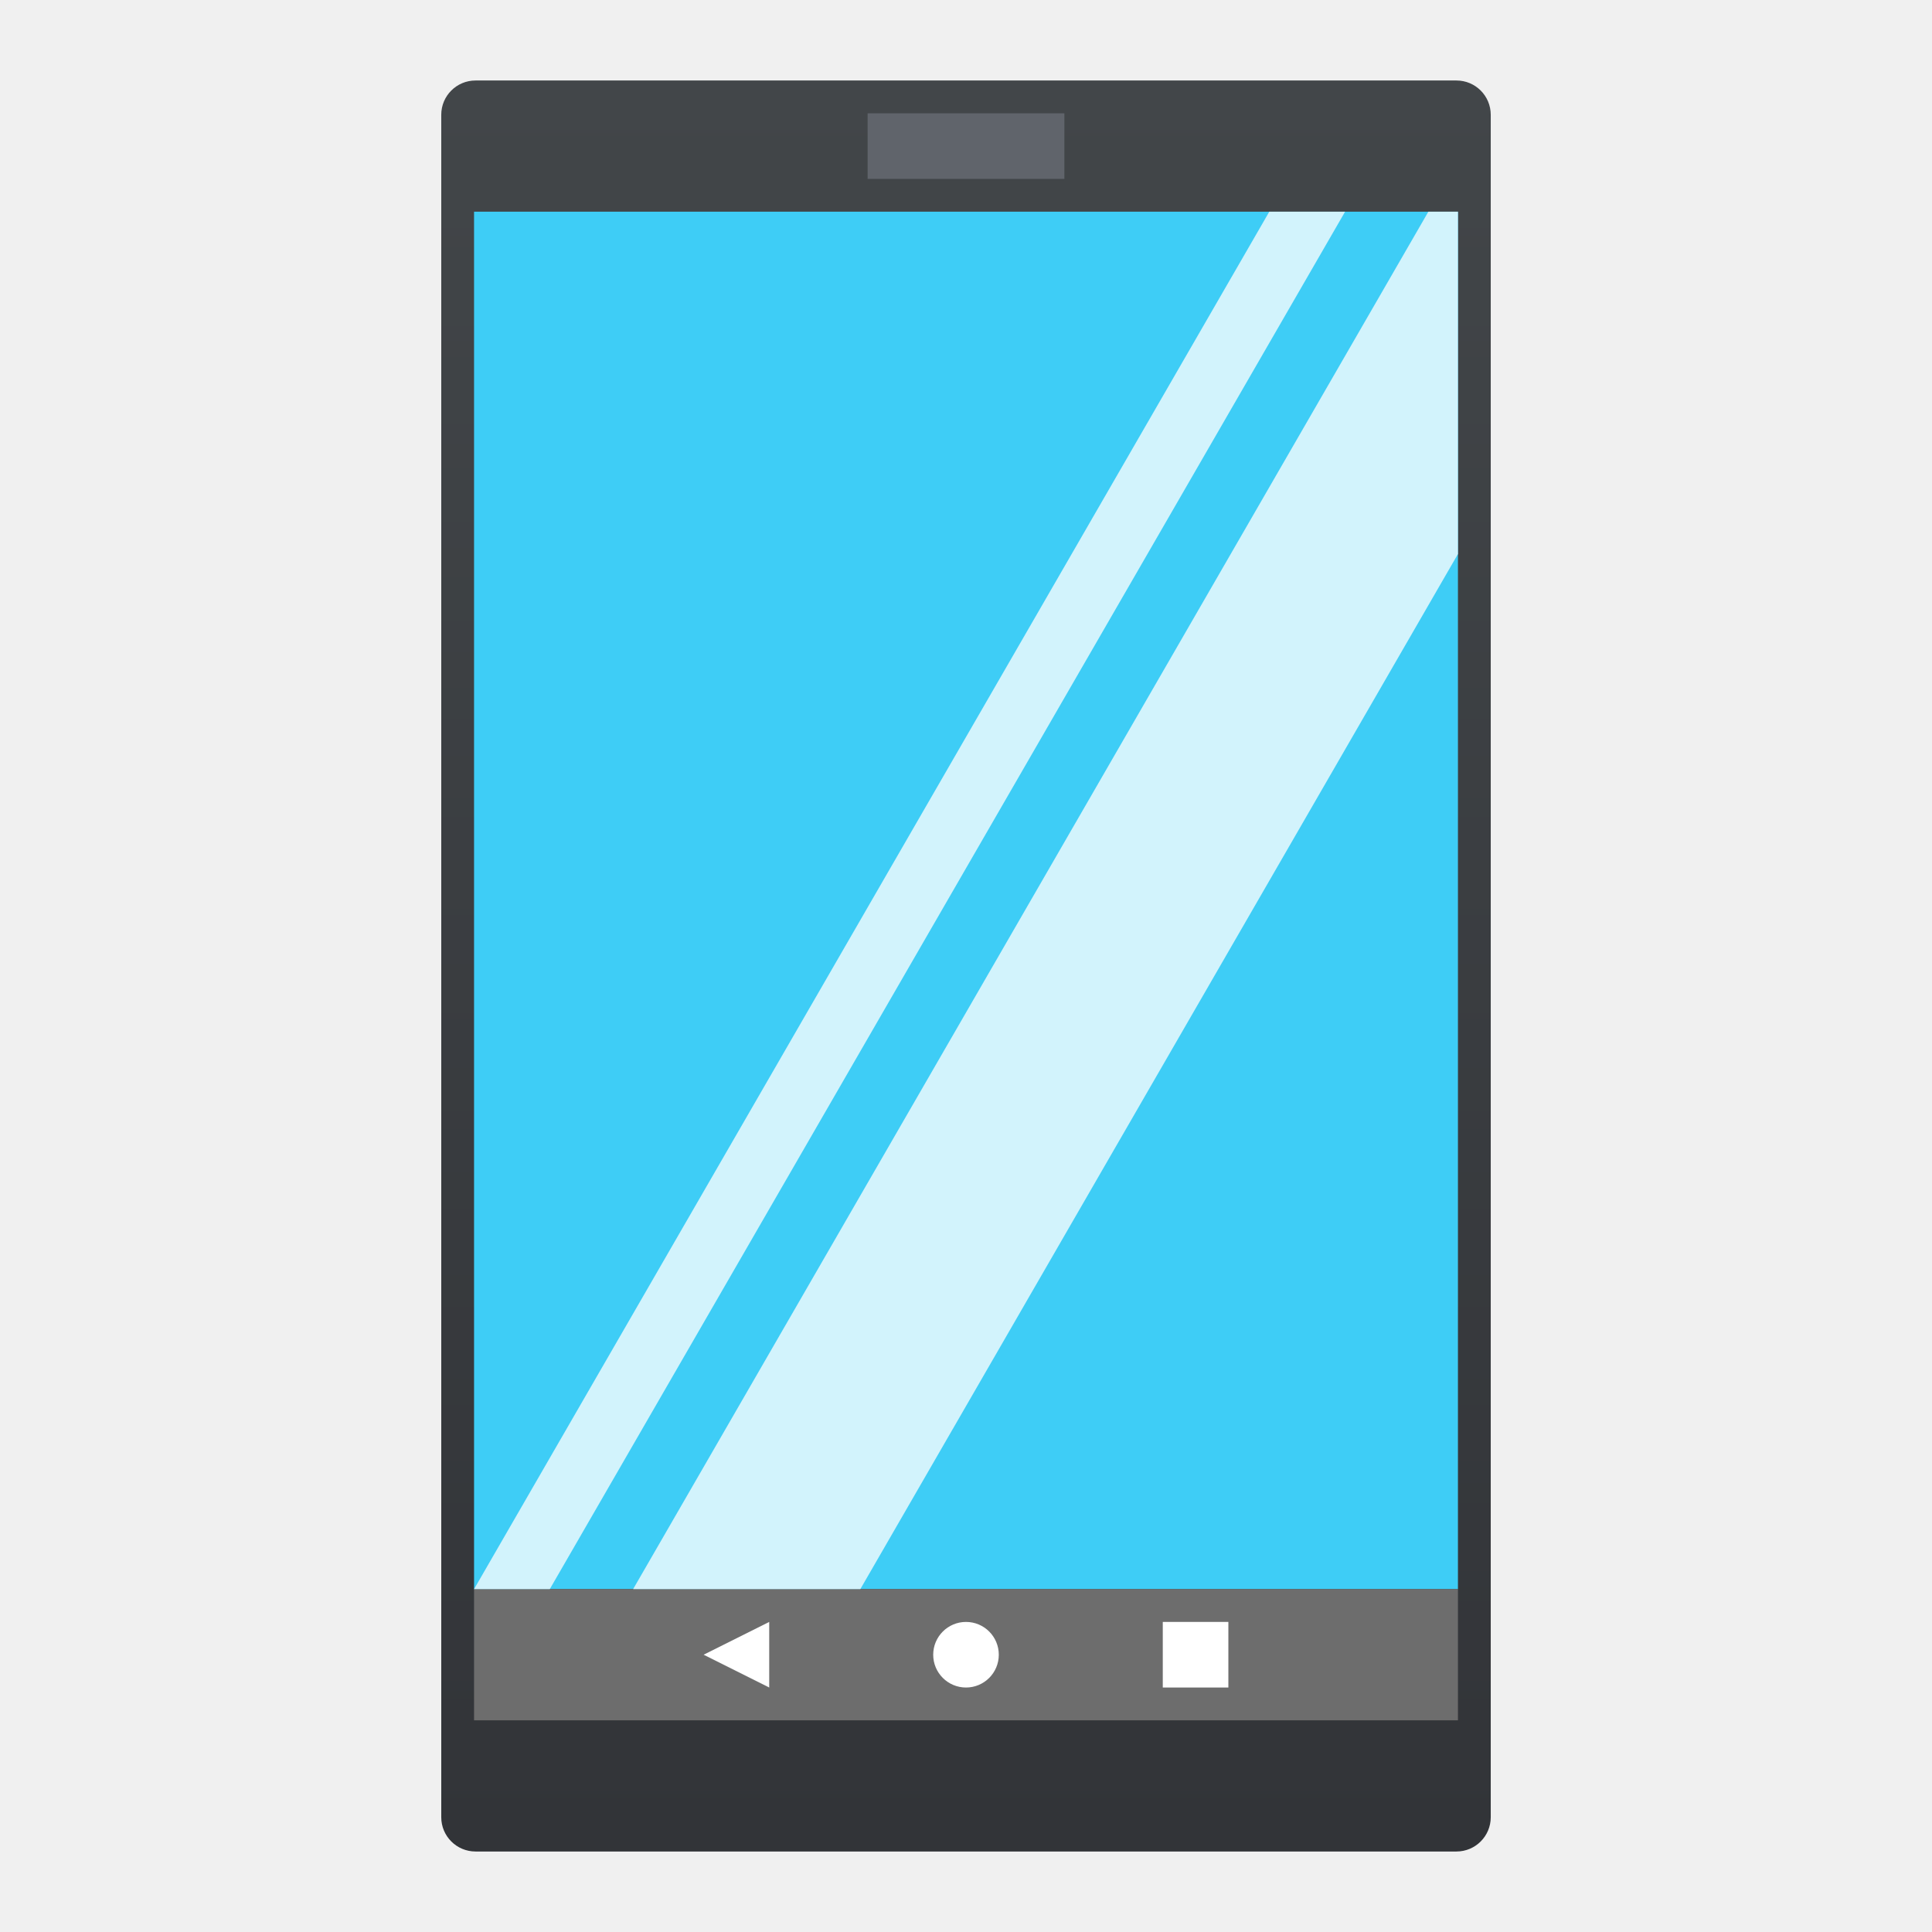
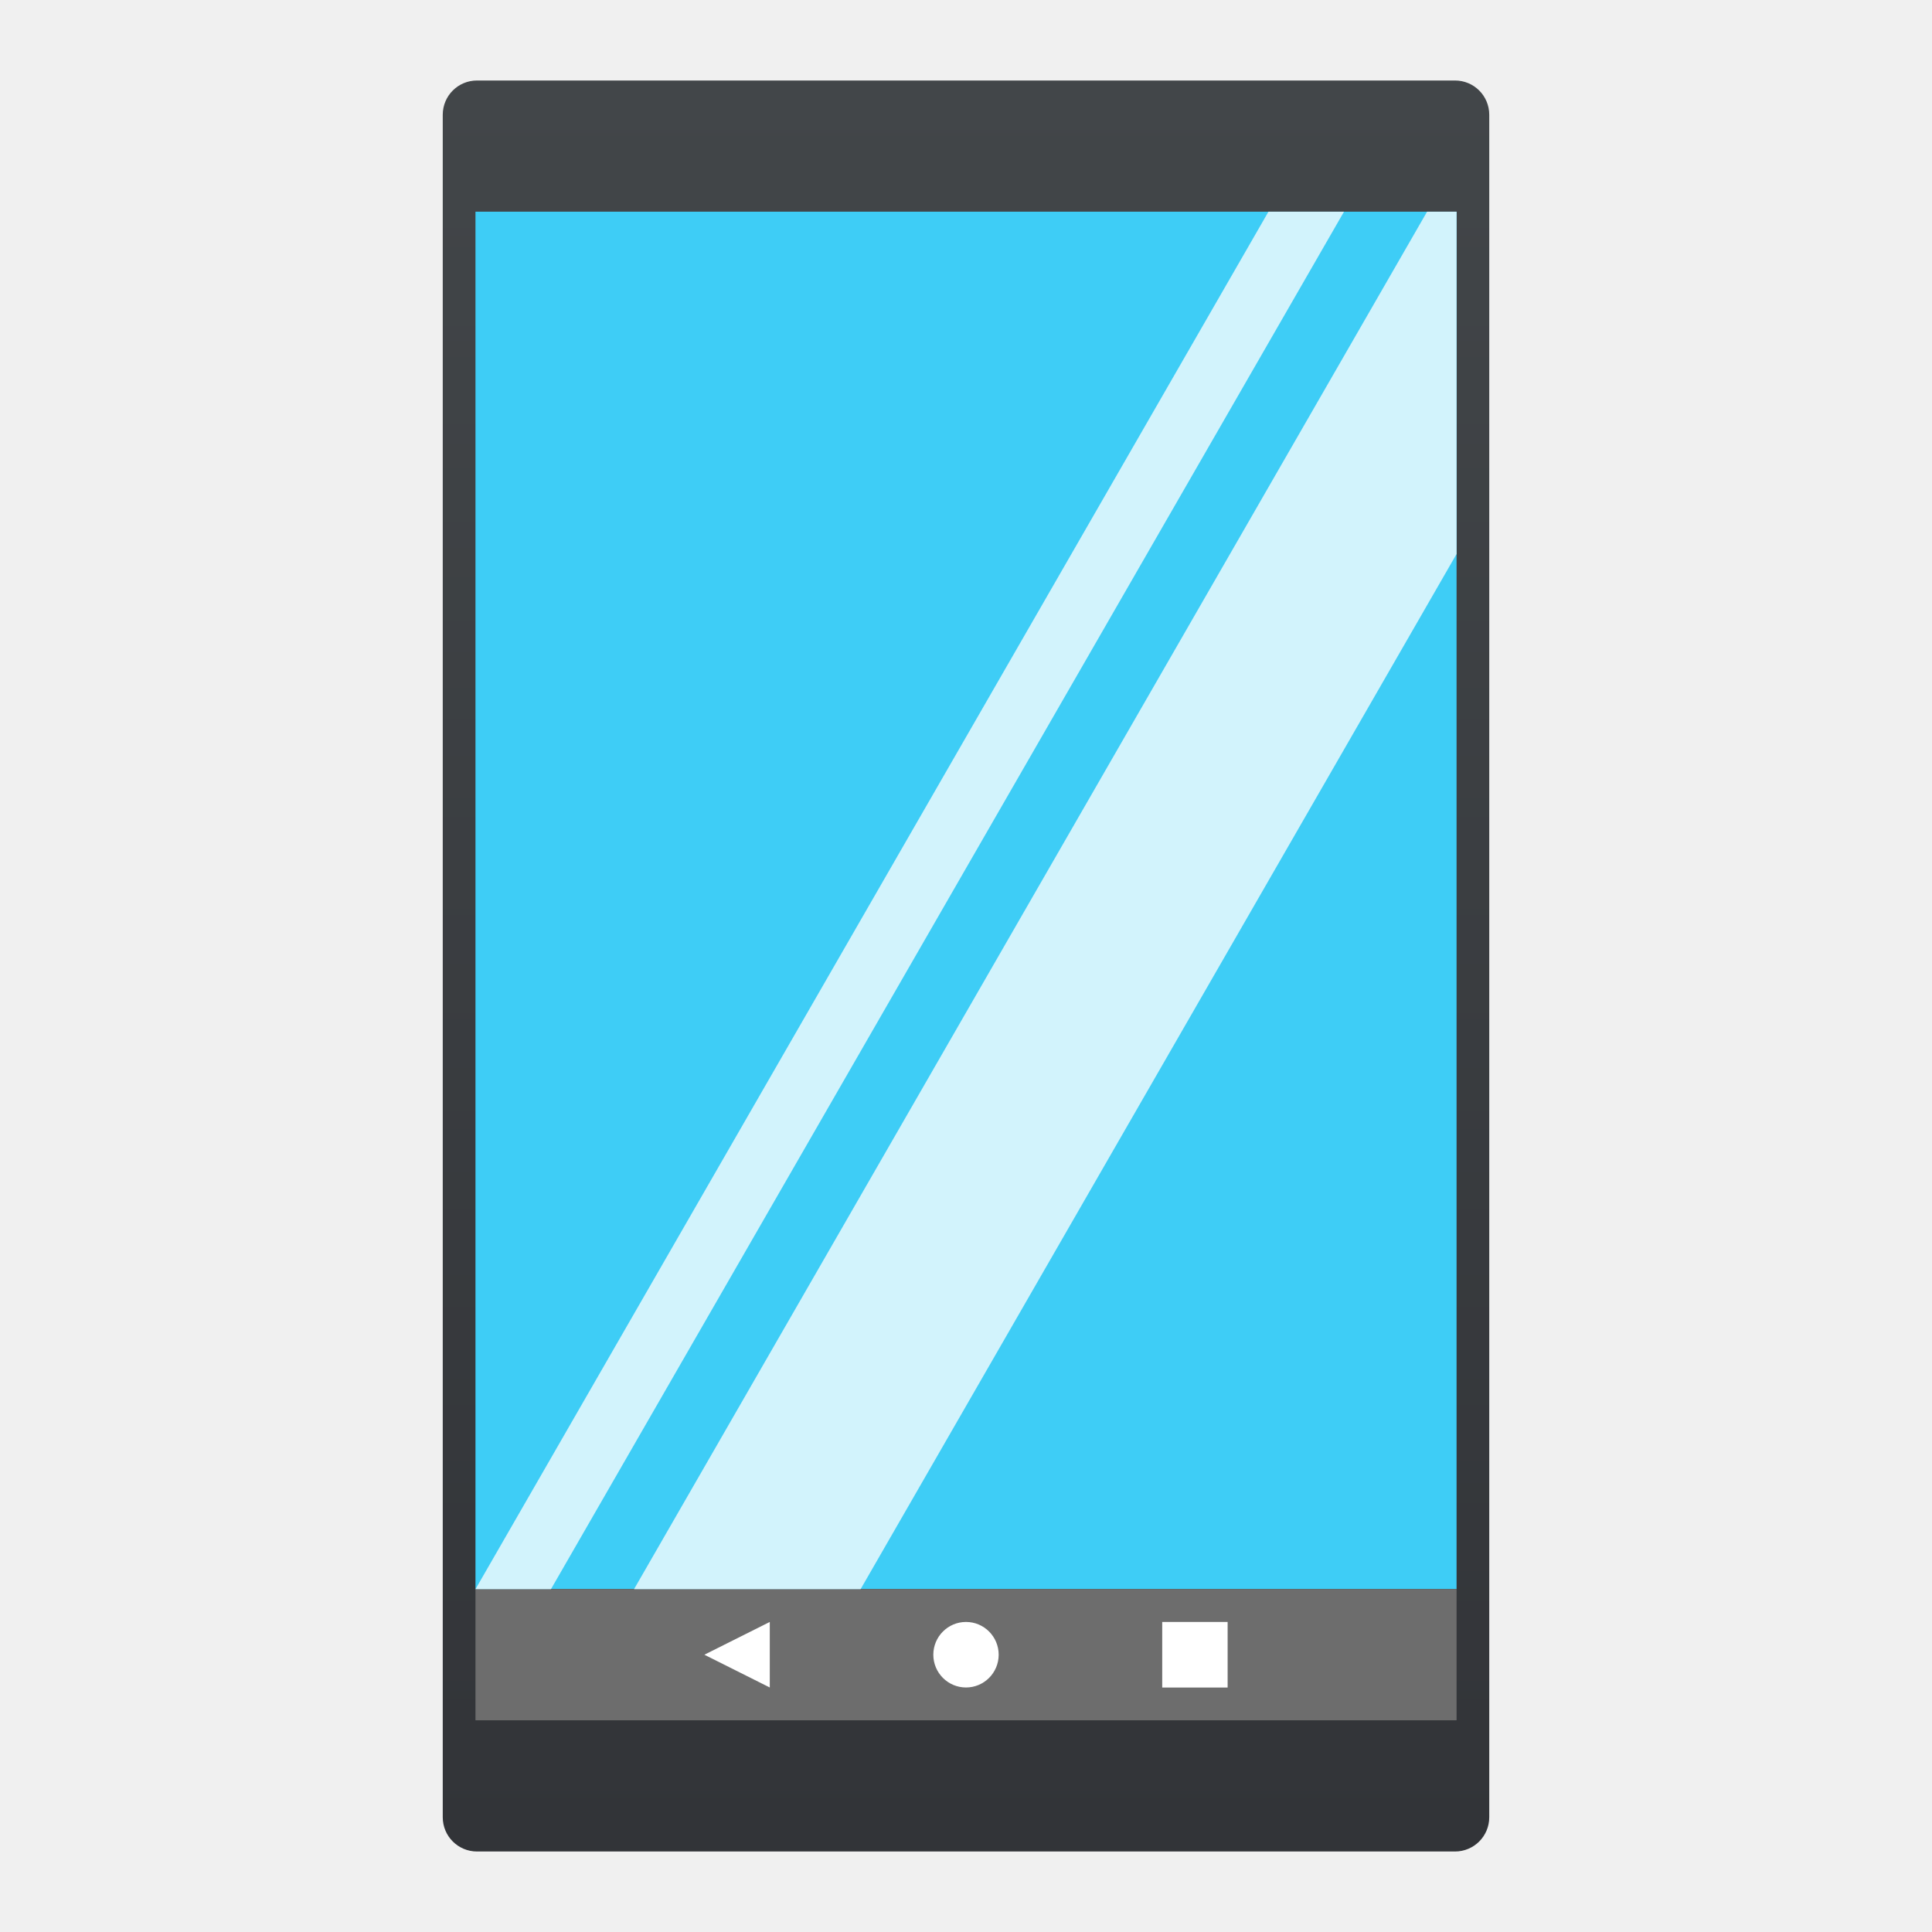
- <svg xmlns="http://www.w3.org/2000/svg" xmlns:xlink="http://www.w3.org/1999/xlink" version="1.1" id="svg2" viewBox="0 0 48 48" height="48" width="48">
+ <svg xmlns="http://www.w3.org/2000/svg" id="svg2" width="48" height="48" version="1.1" viewBox="0 0 48 48">
  <defs id="defs4">
-     <linearGradient id="linearGradient951">
-       <stop style="stop-color:#323438;stop-opacity:1;" offset="0" id="stop947" />
-       <stop style="stop-color:#424649;stop-opacity:1" offset="1" id="stop949" />
+     <linearGradient id="linearGradient953" x1="32.407" x2="32.407" y1="58.847" y2="5.017" gradientTransform="matrix(.8125 0 0 .8148167 -1.999999 -2.074127)" gradientUnits="userSpaceOnUse">
+       <stop id="stop947" style="stop-color:#323438" offset="0" />
+       <stop id="stop949" style="stop-color:#424649" offset="1" />
    </linearGradient>
-     <linearGradient id="linearGradient5002">
-       <stop style="stop-color:#2e5d89" id="stop5004" />
-       <stop offset="1" style="stop-color:#1b92f4" id="stop5006" />
-     </linearGradient>
-     <linearGradient id="linearGradient4352" xlink:href="#linearGradient5002" y1="512.798" y2="527.798" x1="400.571" x2="415.571" gradientUnits="userSpaceOnUse" gradientTransform="matrix(1.181818,0,0,1.181818,-450.8571,-603.034)" />
-     <linearGradient id="linearGradient4159">
-       <stop style="stop-color:#2a2c2f" id="stop4161" />
-       <stop offset="1" style="stop-color:#424649" id="stop4163" />
-     </linearGradient>
-     <linearGradient xlink:href="#linearGradient4159" id="linearGradient4250" y1="544.663" x1="409.495" y2="503.798" x2="409.571" gradientUnits="userSpaceOnUse" gradientTransform="matrix(1.083333,0,0,1.027779,-410.619,-523.793)" />
-     <linearGradient xlink:href="#linearGradient5002" id="linearGradient4352-8" y1="512.798" x1="400.571" y2="527.798" gradientUnits="userSpaceOnUse" x2="415.571" gradientTransform="translate(-318.9465,-497.2979)" />
-     <linearGradient xlink:href="#linearGradient4143" id="linearGradient4531" y1="544.663" x1="409.495" y2="540.771" gradientUnits="userSpaceOnUse" x2="409.495" gradientTransform="matrix(1.083333,0,0,0.7708342,-410.619,-383.8447)" />
-     <linearGradient gradientTransform="translate(-376.5714,-507.798)" xlink:href="#linearGradient4159" id="linearGradient4592" y1="540.798" y2="536.798" x2="0" gradientUnits="userSpaceOnUse" />
-     <linearGradient id="linearGradient4143">
-       <stop style="stop-color:#adb7bc;stop-opacity:1" id="stop4145" />
-       <stop offset="1" style="stop-color:#e0e5e7;stop-opacity:1" id="stop4147" />
-     </linearGradient>
-     <linearGradient id="linearGradient7831">
-       <stop style="stop-color:#1e3b5d;stop-opacity:1" offset="0" id="stop7827" />
-       <stop style="stop-color:#17888c;stop-opacity:1" offset="1" id="stop7829" />
-     </linearGradient>
-     <linearGradient id="linearGradient7843">
-       <stop id="stop7839" offset="0" style="stop-color:#1e3b5d;stop-opacity:1" />
-       <stop id="stop7841" offset="1" style="stop-color:#1e3b5d;stop-opacity:1" />
-     </linearGradient>
-     <linearGradient id="linearGradient1196">
-       <stop style="stop-color:#ec040b;stop-opacity:1" offset="0" id="stop1180" />
-       <stop id="stop1182" offset="0.241" style="stop-color:#00e8c2;stop-opacity:1" />
-       <stop style="stop-color:#ed2a64;stop-opacity:1" offset="0.346" id="stop1184" />
-       <stop id="stop1186" offset="0.483" style="stop-color:#003ada;stop-opacity:1" />
-       <stop style="stop-color:#f4ba00;stop-opacity:1" offset="0.647" id="stop1188" />
-       <stop id="stop1190" offset="0.807" style="stop-color:#6a0085;stop-opacity:1" />
-       <stop style="stop-color:#17e0ff;stop-opacity:1" offset="0.923" id="stop1192" />
-       <stop style="stop-color:#000000;stop-opacity:0;" offset="1" id="stop1194" />
-     </linearGradient>
-     <linearGradient xlink:href="#linearGradient7831" id="linearGradient32536-5" gradientUnits="userSpaceOnUse" gradientTransform="matrix(0.0351391,0,0,0.04296875,45.86174,0.759749)" x1="-632.406" y1="-14.766" x2="-632.406" y2="355.442" />
-     <linearGradient xlink:href="#linearGradient951" id="linearGradient953" x1="32.407" y1="58.847" x2="32.407" y2="5.017" gradientUnits="userSpaceOnUse" gradientTransform="translate(0,-16)" />
  </defs>
-   <g id="g983" transform="matrix(0.8148167,0,0,0.8148167,-2.074132,10.96294)" style="stroke-width:1.227">
-     <rect style="opacity:1;fill:url(#linearGradient953);fill-opacity:1;stroke:none;stroke-width:1.227;stroke-linecap:round;stroke-linejoin:miter;stroke-miterlimit:4;stroke-dasharray:none;stroke-opacity:0.299" id="rect4159-3" width="32" height="54" x="16" y="-11" ry="1.045" rx="1.045" />
-     <path style="opacity:1;fill:#3ecdf6;fill-opacity:1;stroke:none;stroke-width:1.227;stroke-opacity:1" d="M 17,-7 V 35 H 47 V -7 Z" id="rect4157-6" />
-     <rect ry="0" y="35" x="17" height="4" width="30" id="rect4163-7" style="opacity:1;fill:#6d6d6d;fill-opacity:1;stroke:none;stroke-width:1.227;stroke-linecap:round;stroke-linejoin:miter;stroke-miterlimit:4;stroke-dasharray:none;stroke-opacity:0.299" />
-     <ellipse ry="1" rx="1" style="opacity:1;fill:#ffffff;fill-opacity:1;stroke:none;stroke-width:1.227;stroke-linecap:round;stroke-linejoin:miter;stroke-miterlimit:4;stroke-dasharray:none;stroke-opacity:0.299" id="path4248-5" cx="32" cy="37" />
-     <path style="fill:#ffffff;fill-opacity:1;fill-rule:evenodd;stroke:none;stroke-width:1.227px;stroke-linecap:butt;stroke-linejoin:miter;stroke-opacity:1" d="m 26,38 -2,-1 2,-1 z" id="path4252-6" />
-     <rect style="opacity:1;fill:#ffffff;fill-opacity:1;stroke:none;stroke-width:1.227;stroke-linecap:round;stroke-linejoin:miter;stroke-miterlimit:4;stroke-dasharray:none;stroke-opacity:0.299" id="rect4254-2" width="2" height="2" x="38" y="36" />
-     <rect style="opacity:1;fill:#60646b;fill-opacity:1;stroke:none;stroke-width:1.227;stroke-linecap:round;stroke-linejoin:miter;stroke-miterlimit:4;stroke-dasharray:none;stroke-opacity:0.299" id="rect4355-9" width="6" height="2" x="29" y="-10" />
-     <path id="rect835" d="M 46.098,-7 21.85,35 h 6.928 L 47,3.438 V -7 Z" style="opacity:1;fill:#d2f3fc;fill-opacity:1;stroke:none;stroke-width:1.227;stroke-linecap:square;stroke-linejoin:miter;stroke-miterlimit:4;stroke-dasharray:none;stroke-opacity:1;paint-order:stroke fill markers" />
-     <path id="rect837" d="M 41.248,-7 17,35 h 2.309 l 24.25,-42 z" style="opacity:1;fill:#d2f3fc;fill-opacity:1;stroke:none;stroke-width:1.227;stroke-linecap:square;stroke-linejoin:miter;stroke-miterlimit:4;stroke-dasharray:none;stroke-opacity:1;paint-order:stroke fill markers" />
-   </g>
+   <path id="rect4159-3" d="M 11.852,2 H 36.148 C 36.62,2 37,2.38 37,2.852 V 45.148 C 37,45.62 36.62,46 36.148,46 H 11.852 C 11.38,46 11,45.62 11,45.148 V 2.852 c 0,-0.472 0.38,-0.852 0.852,-0.852 z" style="fill:url(#linearGradient953)" />
+   <path id="rect4157-6" d="m11.813 5.259v34.222h24.375v-34.222z" style="fill:#3ecdf6" />
+   <path id="rect4163-7" d="m11.813 39.481h24.375v3.259h-24.375z" style="fill:#6d6d6d" />
+   <path id="path4248-5" d="m19.125 40.297-1.625 0.814 1.625 0.814zm4.875 0a0.812 0.815 0 0 0-0.812 0.814 0.812 0.815 0 0 0 0.812 0.814 0.812 0.815 0 0 0 0.812-0.814 0.812 0.815 0 0 0-0.812-0.814zm4.875 0v1.629h1.625v-1.629z" style="fill:#ffffff" />
+   <path id="rect835" d="m31.514 5.26-19.701 34.223h1.875l19.703-34.223h-1.877zm3.941 0-19.703 34.223h5.629l14.807-25.719v-8.504h-0.732z" style="fill:#d2f3fc;paint-order:stroke fill markers" />
</svg>
